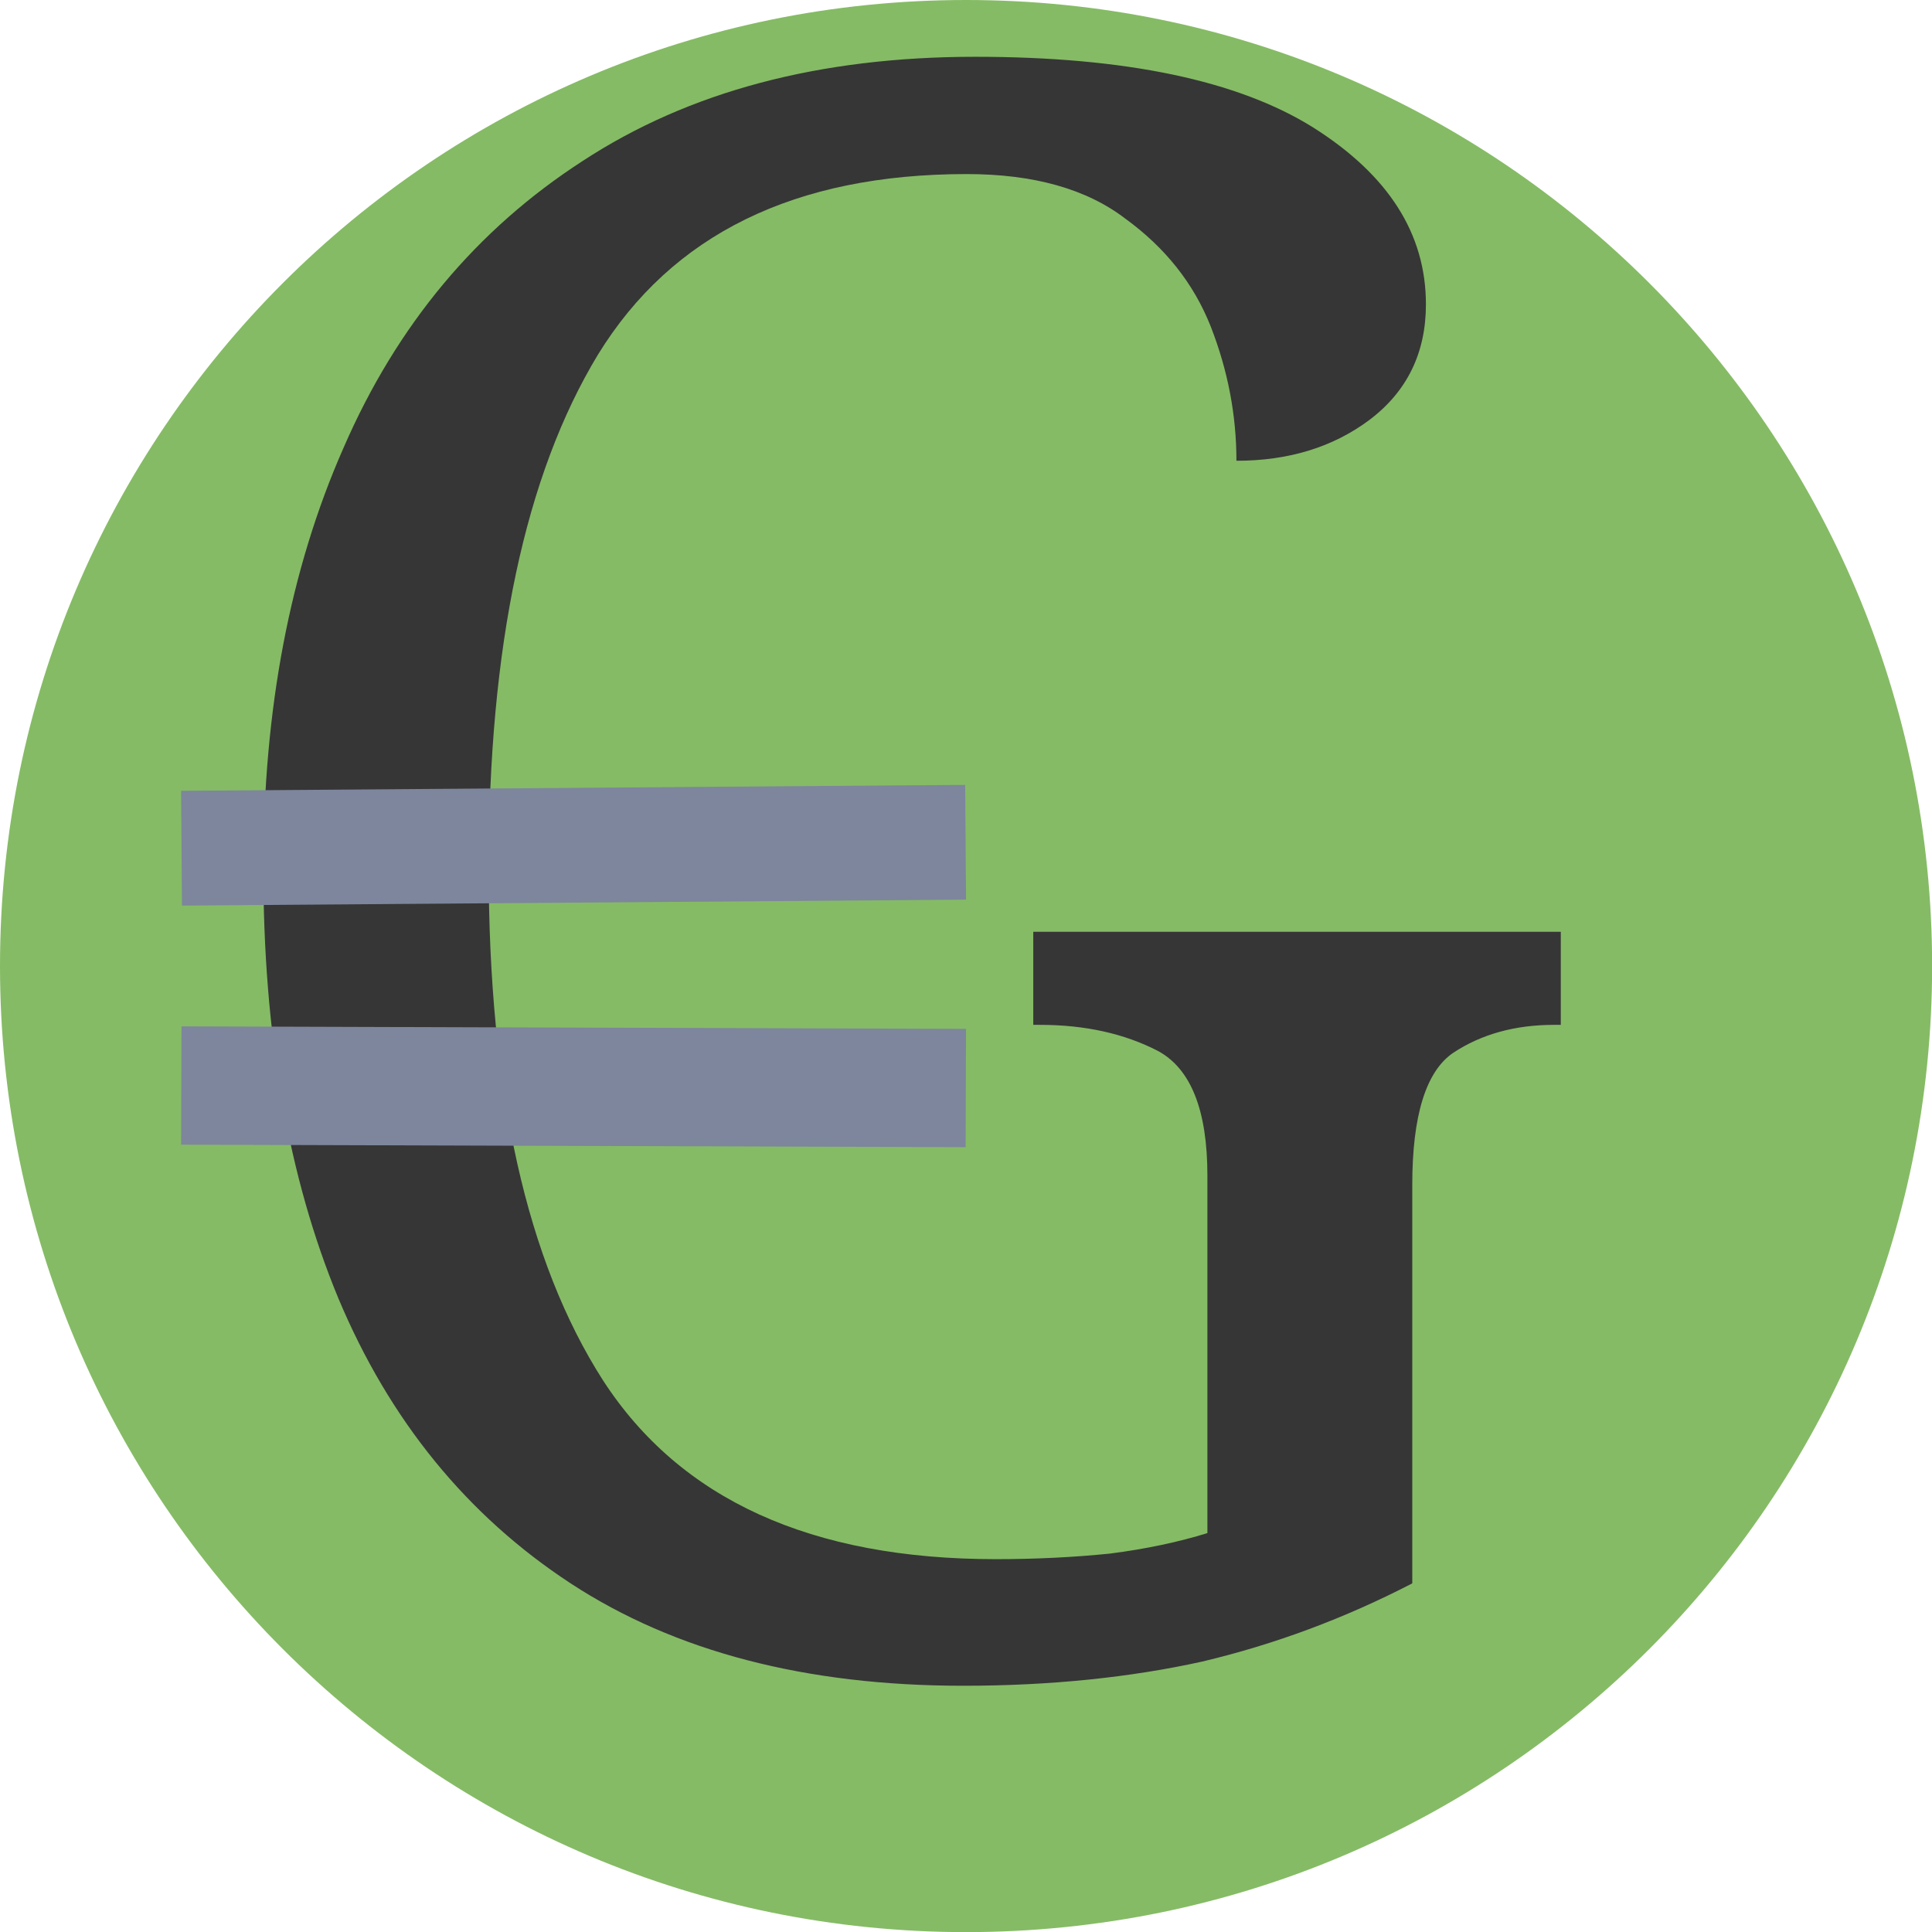
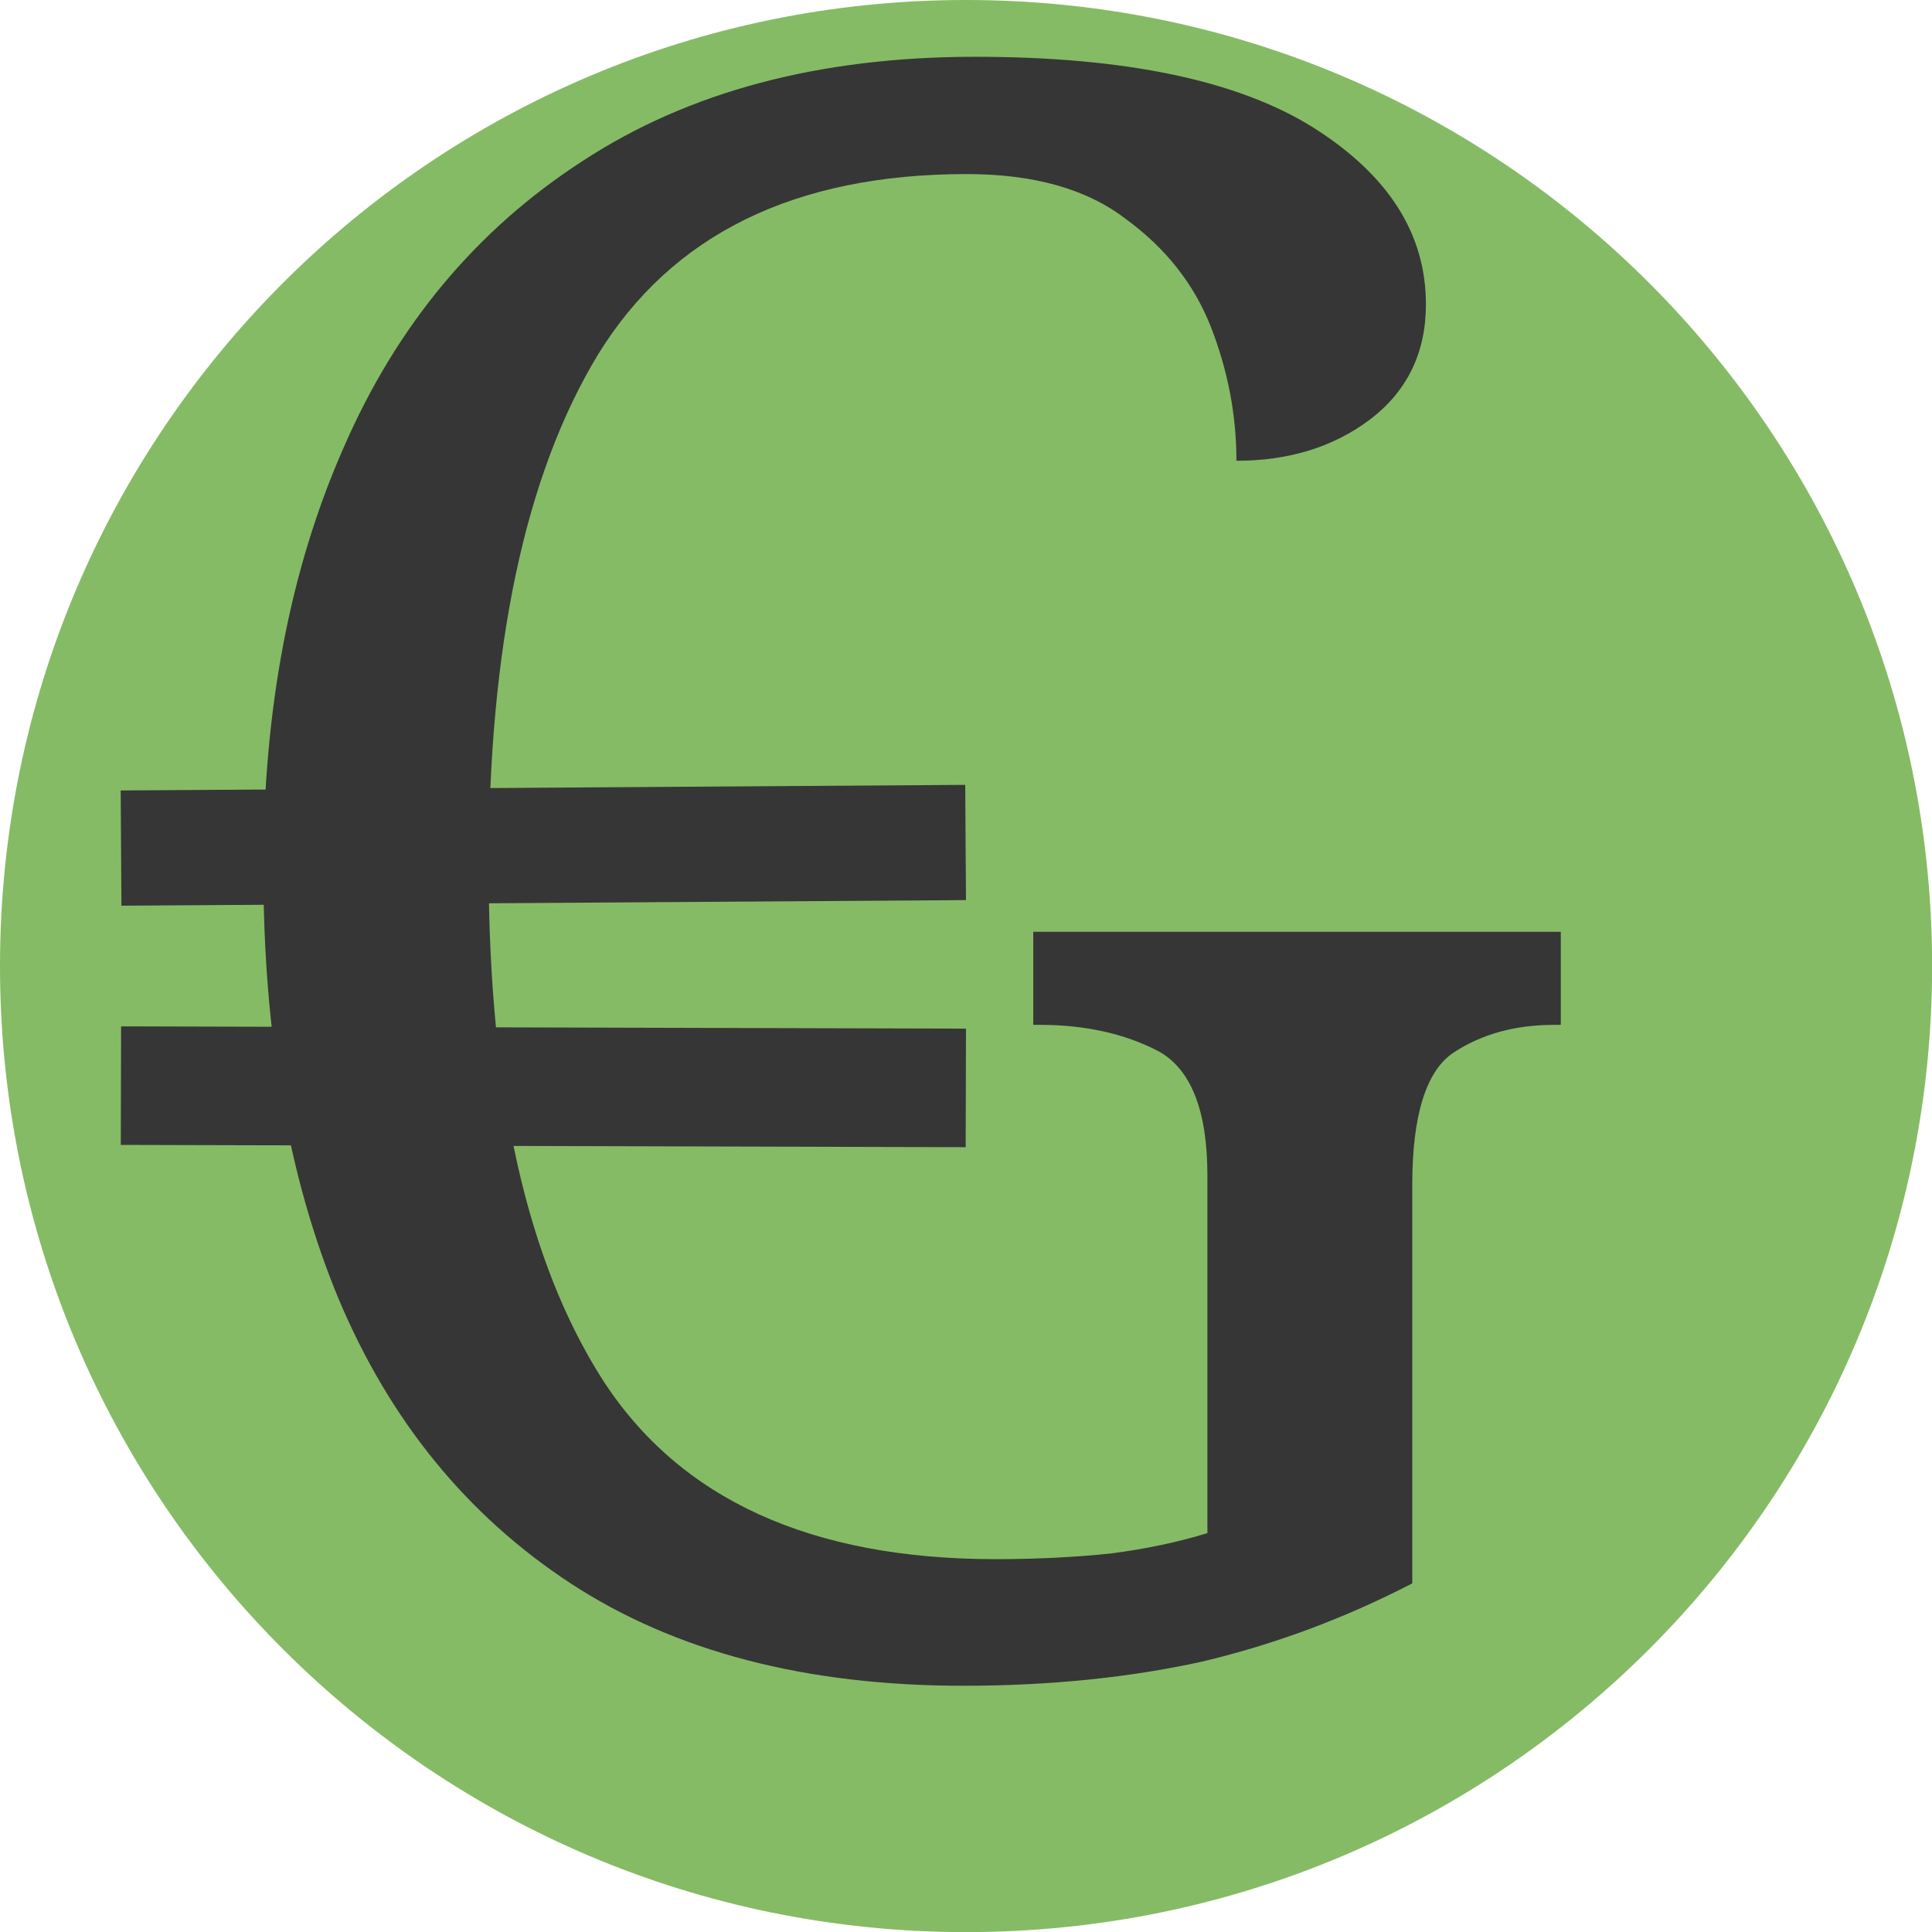
<svg xmlns="http://www.w3.org/2000/svg" width="64" height="64" viewBox="0 0 16.933 16.933" version="1.1" id="svg8">
  <defs id="defs2" />
  <g id="layer2" style="display:inline">
    <circle style="fill:#85bb65;fill-opacity:1;stroke:none;stroke-width:1.411;stroke-miterlimit:4;stroke-dasharray:none;stroke-opacity:1" id="path883" cx="8.467" cy="8.467" r="8.467" />
  </g>
  <g id="layer1" style="display:inline">
-     <text xml:space="preserve" style="font-style:normal;font-weight:normal;font-size:23.286px;line-height:1.25;font-family:sans-serif;fill:#363636;fill-opacity:1;stroke:none;stroke-width:0.582;stroke-opacity:1;" x="1.346" y="13.961" id="text14" transform="scale(0.9576062,1.044271)">
-       <tspan id="tspan12" x="1.346" y="13.961" style="font-style:normal;font-variant:normal;font-weight:normal;font-stretch:normal;font-size:18.629px;font-family:Garamond;-inkscape-font-specification:Garamond;fill:#363636;fill-opacity:1;stroke:none;stroke-width:0.582;stroke-opacity:1;">G</tspan>
+     <text xml:space="preserve" style="font-style:normal;font-weight:normal;font-size:23.286px;line-height:1.25;font-family:sans-serif;fill:#363636;fill-opacity:1;stroke:none;stroke-width:0.582;stroke-opacity:1" x="1.346" y="13.961" id="text14" transform="scale(0.9576062,1.044271)">
+       <tspan id="tspan12" x="1.346" y="13.961" style="font-style:normal;font-variant:normal;font-weight:normal;font-stretch:normal;font-size:18.629px;font-family:Garamond;-inkscape-font-specification:Garamond;fill:#363636;fill-opacity:1;stroke:none;stroke-width:0.582;stroke-opacity:1">G</tspan>
    </text>
  </g>
  <g id="layer3" style="display:inline">
-     <path style="fill:none;stroke:#7d869c;stroke-width:1.006;stroke-linecap:butt;stroke-linejoin:miter;stroke-miterlimit:4;stroke-dasharray:none;stroke-opacity:1" d="M 8.463,7.382 1.591,7.434" id="path16" />
-     <path style="fill:none;stroke:#7d869c;stroke-width:1.037;stroke-linecap:butt;stroke-linejoin:miter;stroke-miterlimit:4;stroke-dasharray:none;stroke-opacity:1" d="M 8.465,9.536 1.589,9.514" id="path16-5" />
+     <path style="fill:none;stroke:#363636;stroke-width:1.01;stroke-linecap:butt;stroke-linejoin:miter;stroke-miterlimit:4;stroke-dasharray:none;stroke-opacity:1" d="m 8.463,7.384 -7.402,0.049" id="path16" />
+     <path style="fill:none;stroke:#363636;stroke-width:1.039;stroke-linecap:butt;stroke-linejoin:miter;stroke-miterlimit:4;stroke-dasharray:none;stroke-opacity:1" d="M 8.465,9.535 1.06,9.515" id="path16-5" />
  </g>
</svg>
